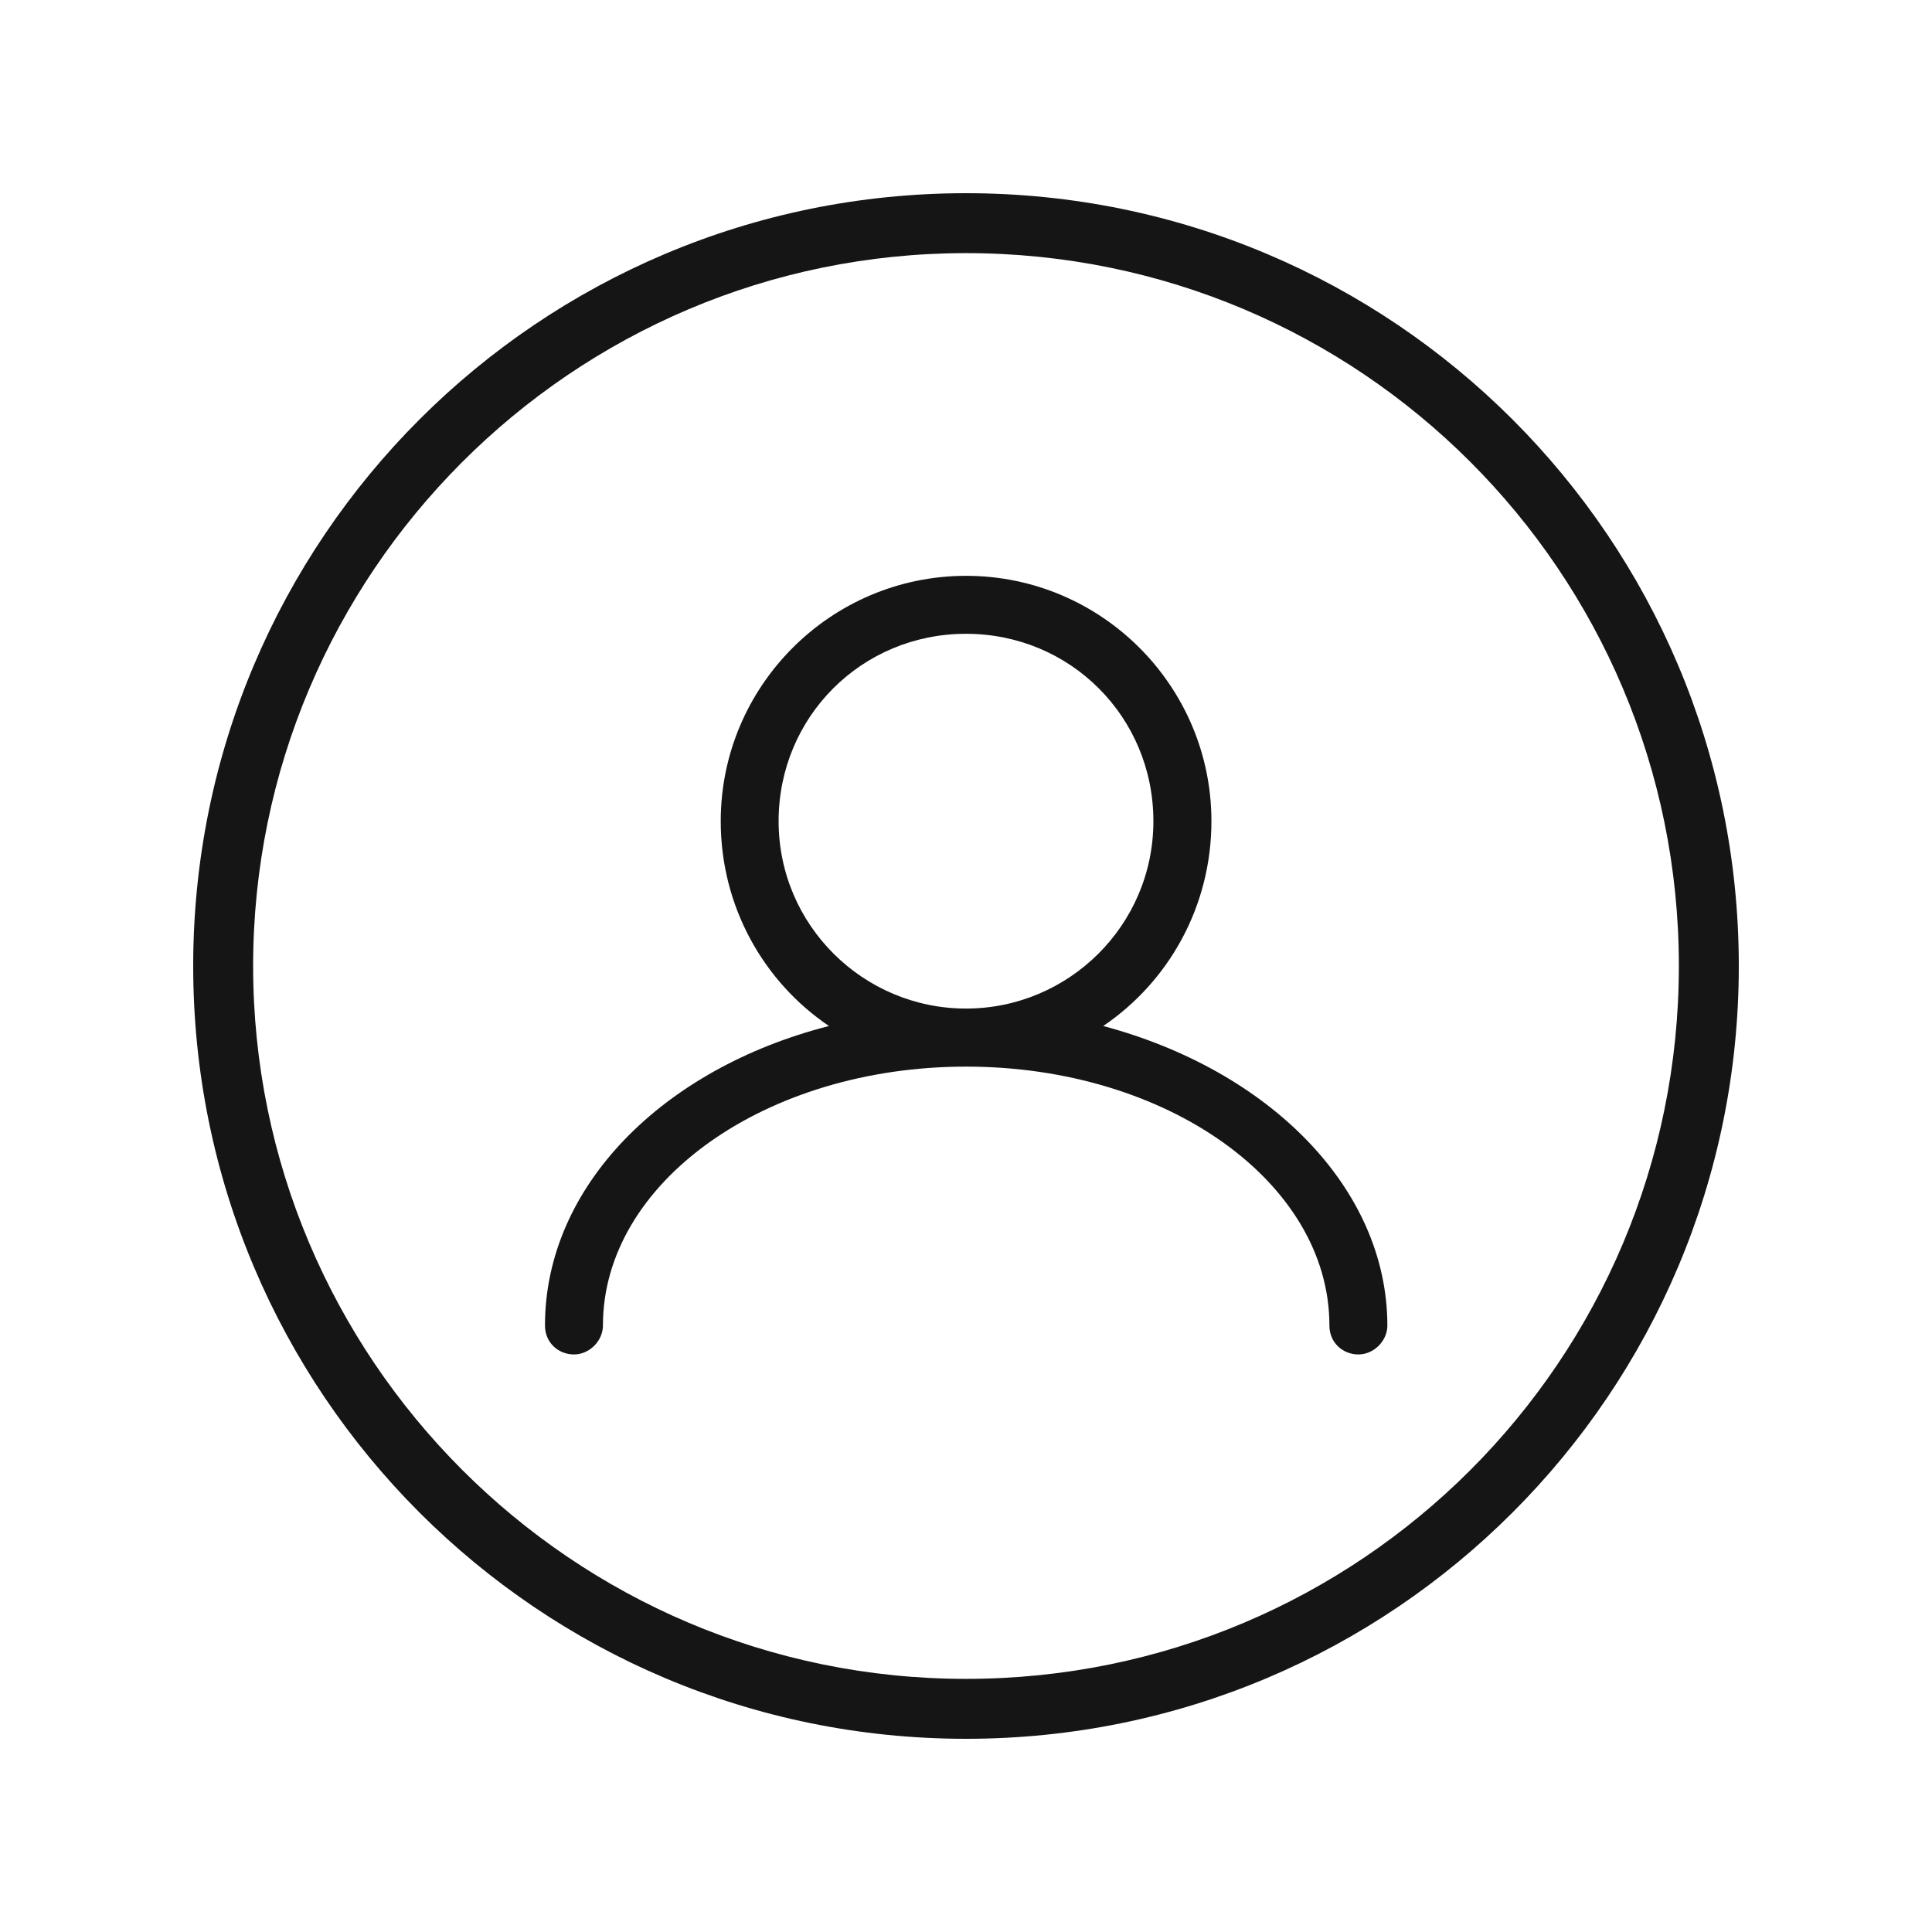
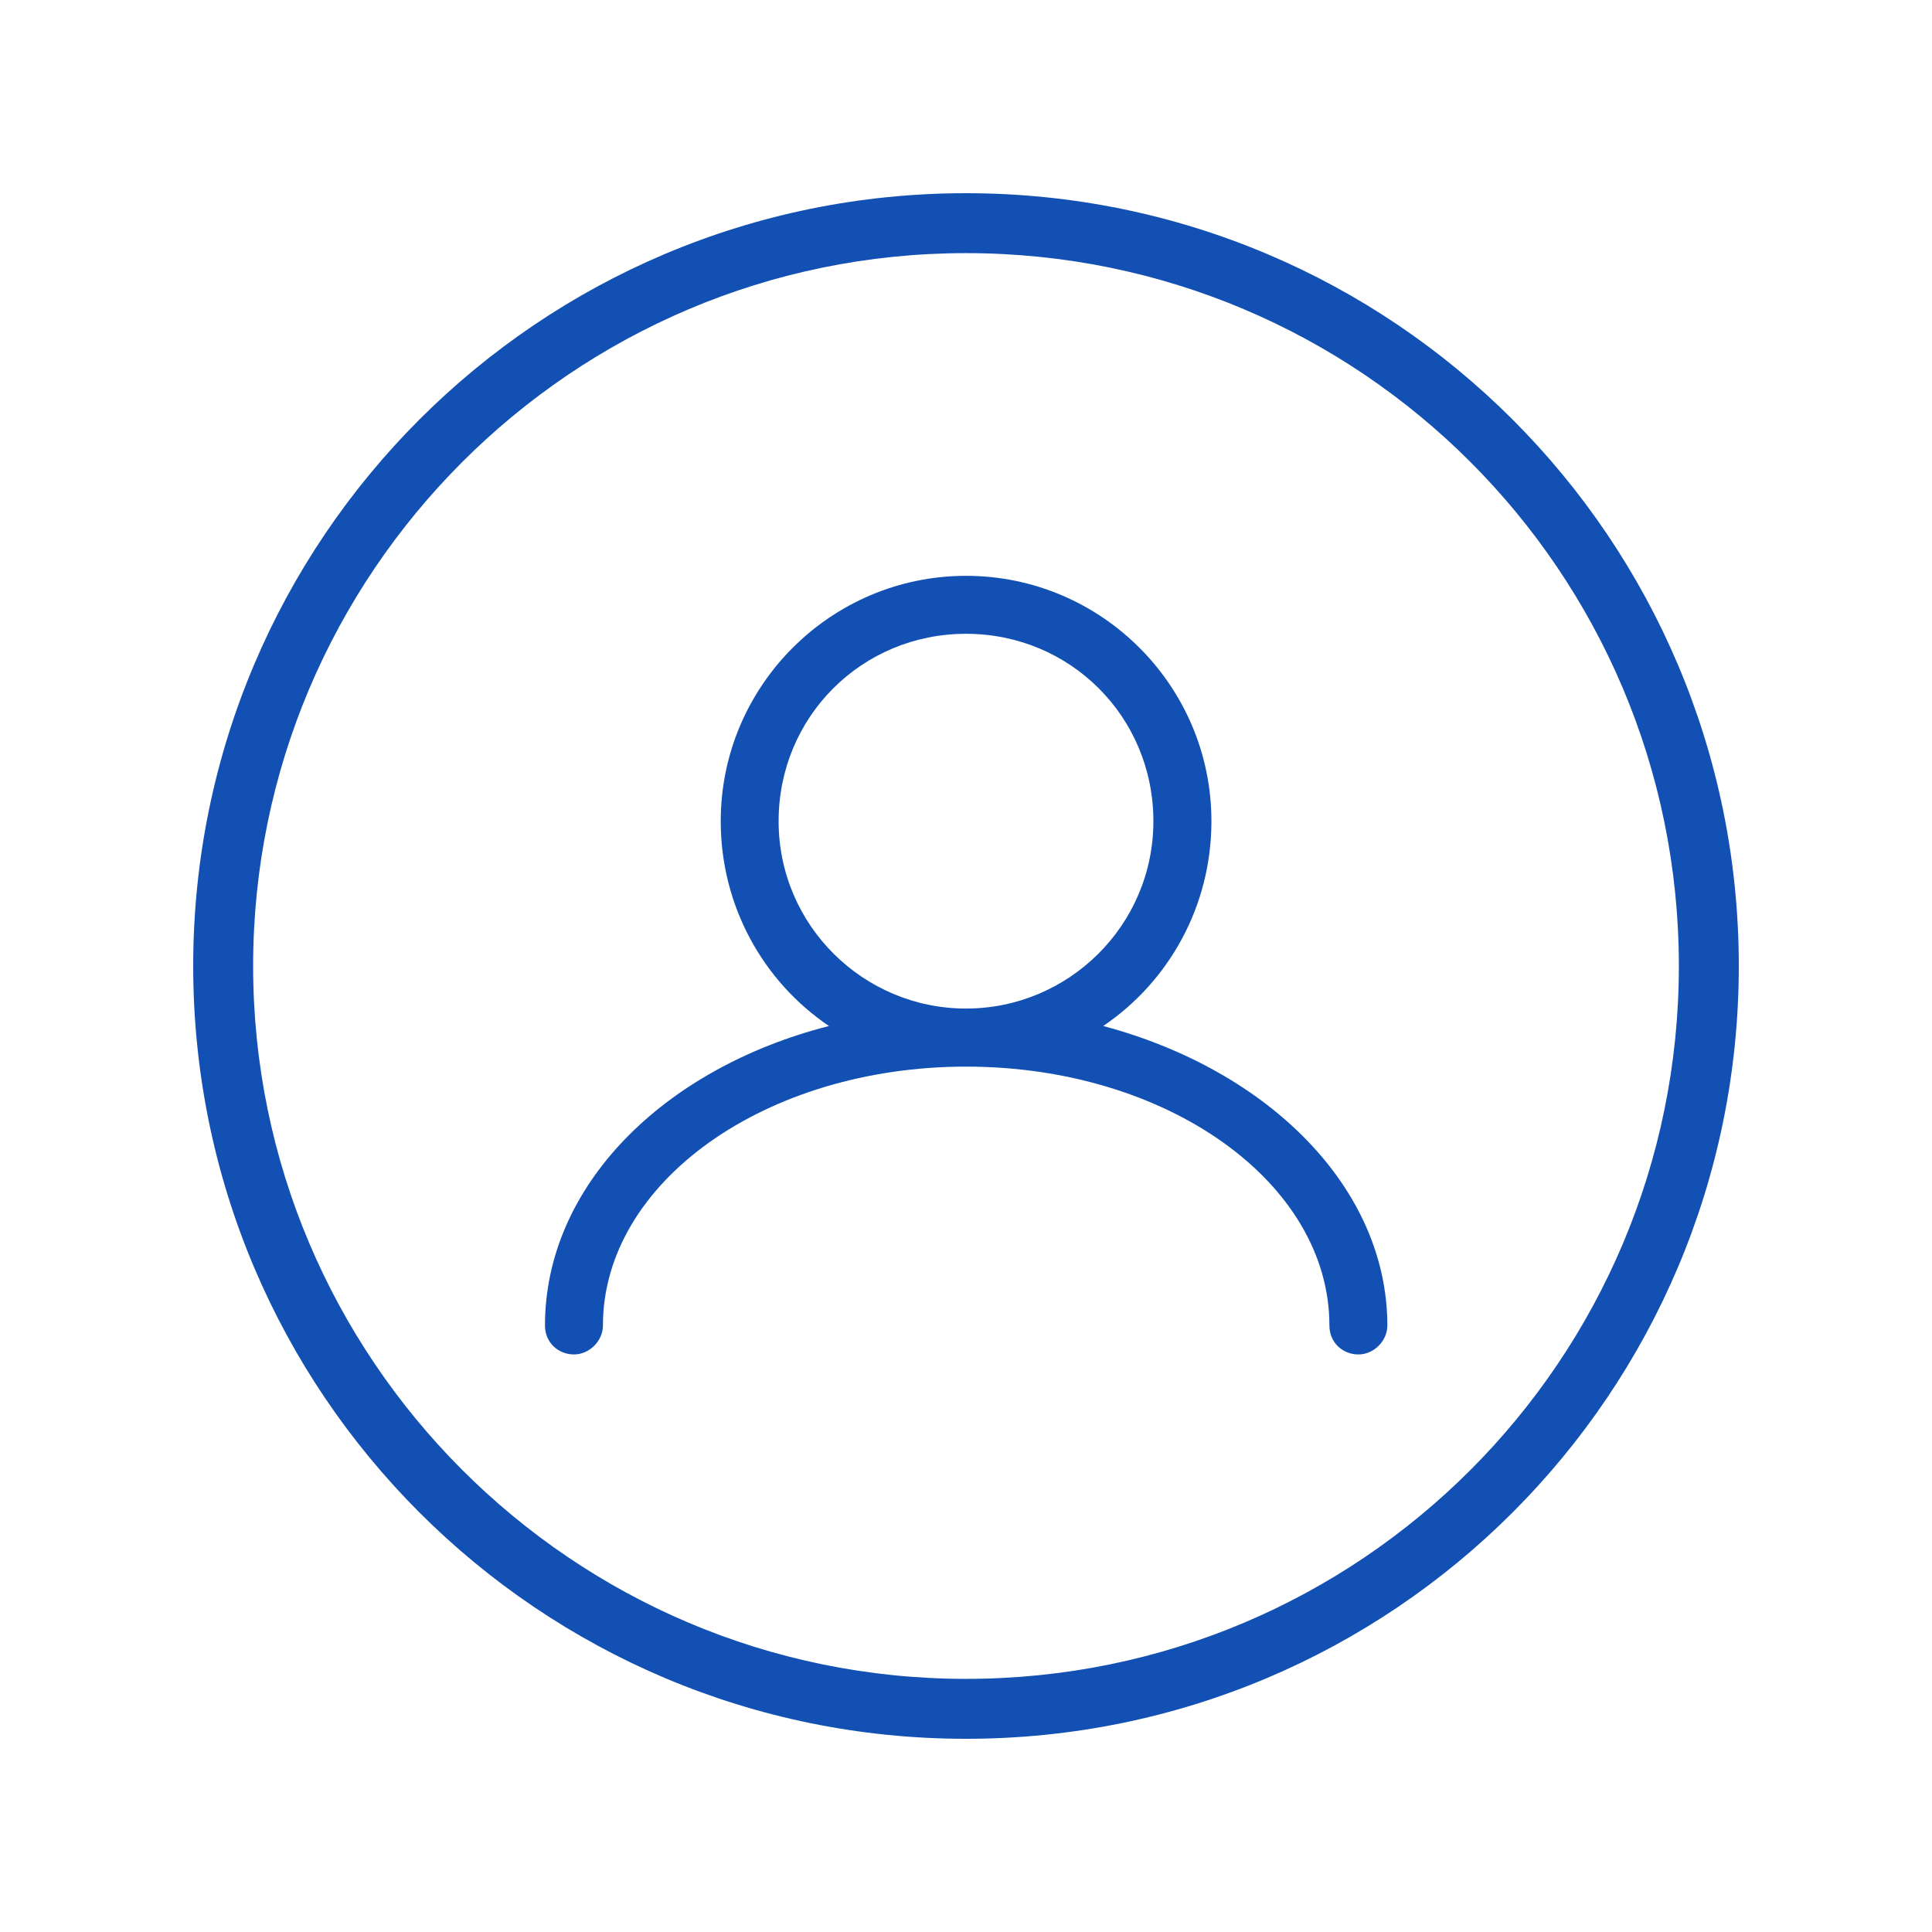
<svg xmlns="http://www.w3.org/2000/svg" width="100" height="100" viewBox="0 0 100 100" fill="none">
-   <path d="M57.102 53.106C60.5 50.805 62.703 46.907 62.703 42.504C62.703 35.504 57.004 29.805 50.004 29.805C43.005 29.805 37.305 35.504 37.305 42.504C37.305 46.902 39.505 50.804 42.907 53.106C34.305 55.305 28.208 61.407 28.208 68.606C28.208 69.504 28.907 70.106 29.708 70.106C30.509 70.106 31.208 69.406 31.208 68.606C31.208 61.207 39.606 55.208 50.009 55.208C60.407 55.208 68.81 61.208 68.81 68.606C68.81 69.504 69.509 70.106 70.31 70.106C71.111 70.106 71.81 69.406 71.81 68.606C71.802 61.504 65.701 55.403 57.103 53.106H57.102ZM50 52.203C44.699 52.203 40.301 47.903 40.301 42.504C40.301 37.106 44.602 32.805 50 32.805C55.399 32.805 59.699 37.106 59.699 42.504C59.699 47.903 55.301 52.203 50 52.203Z" fill="#151515" />
-   <path d="M50 10C27.898 10 10 27.898 10 50C10 72.102 27.898 90 50 90C72.102 90 90 72.102 90 50C90 27.898 72.102 10 50 10ZM50 86.898C29.602 86.898 13.102 70.296 13.102 50C13.102 29.699 29.602 13.102 50 13.102C70.398 13.102 86.898 29.602 86.898 50C86.898 70.398 70.398 86.898 50 86.898Z" fill="#151515" />
+   <path d="M57.102 53.106C60.5 50.805 62.703 46.907 62.703 42.504C62.703 35.504 57.004 29.805 50.004 29.805C43.005 29.805 37.305 35.504 37.305 42.504C37.305 46.902 39.505 50.804 42.907 53.106C34.305 55.305 28.208 61.407 28.208 68.606C28.208 69.504 28.907 70.106 29.708 70.106C30.509 70.106 31.208 69.406 31.208 68.606C31.208 61.207 39.606 55.208 50.009 55.208C60.407 55.208 68.81 61.208 68.81 68.606C68.81 69.504 69.509 70.106 70.31 70.106C71.111 70.106 71.81 69.406 71.81 68.606C71.802 61.504 65.701 55.403 57.103 53.106H57.102ZM50 52.203C44.699 52.203 40.301 47.903 40.301 42.504C40.301 37.106 44.602 32.805 50 32.805C55.399 32.805 59.699 37.106 59.699 42.504C59.699 47.903 55.301 52.203 50 52.203Z" fill="#1250B3" />
+   <path d="M50 10C27.898 10 10 27.898 10 50C10 72.102 27.898 90 50 90C72.102 90 90 72.102 90 50C90 27.898 72.102 10 50 10ZM50 86.898C29.602 86.898 13.102 70.296 13.102 50C13.102 29.699 29.602 13.102 50 13.102C70.398 13.102 86.898 29.602 86.898 50C86.898 70.398 70.398 86.898 50 86.898Z" fill="#1250B3" />
</svg>
